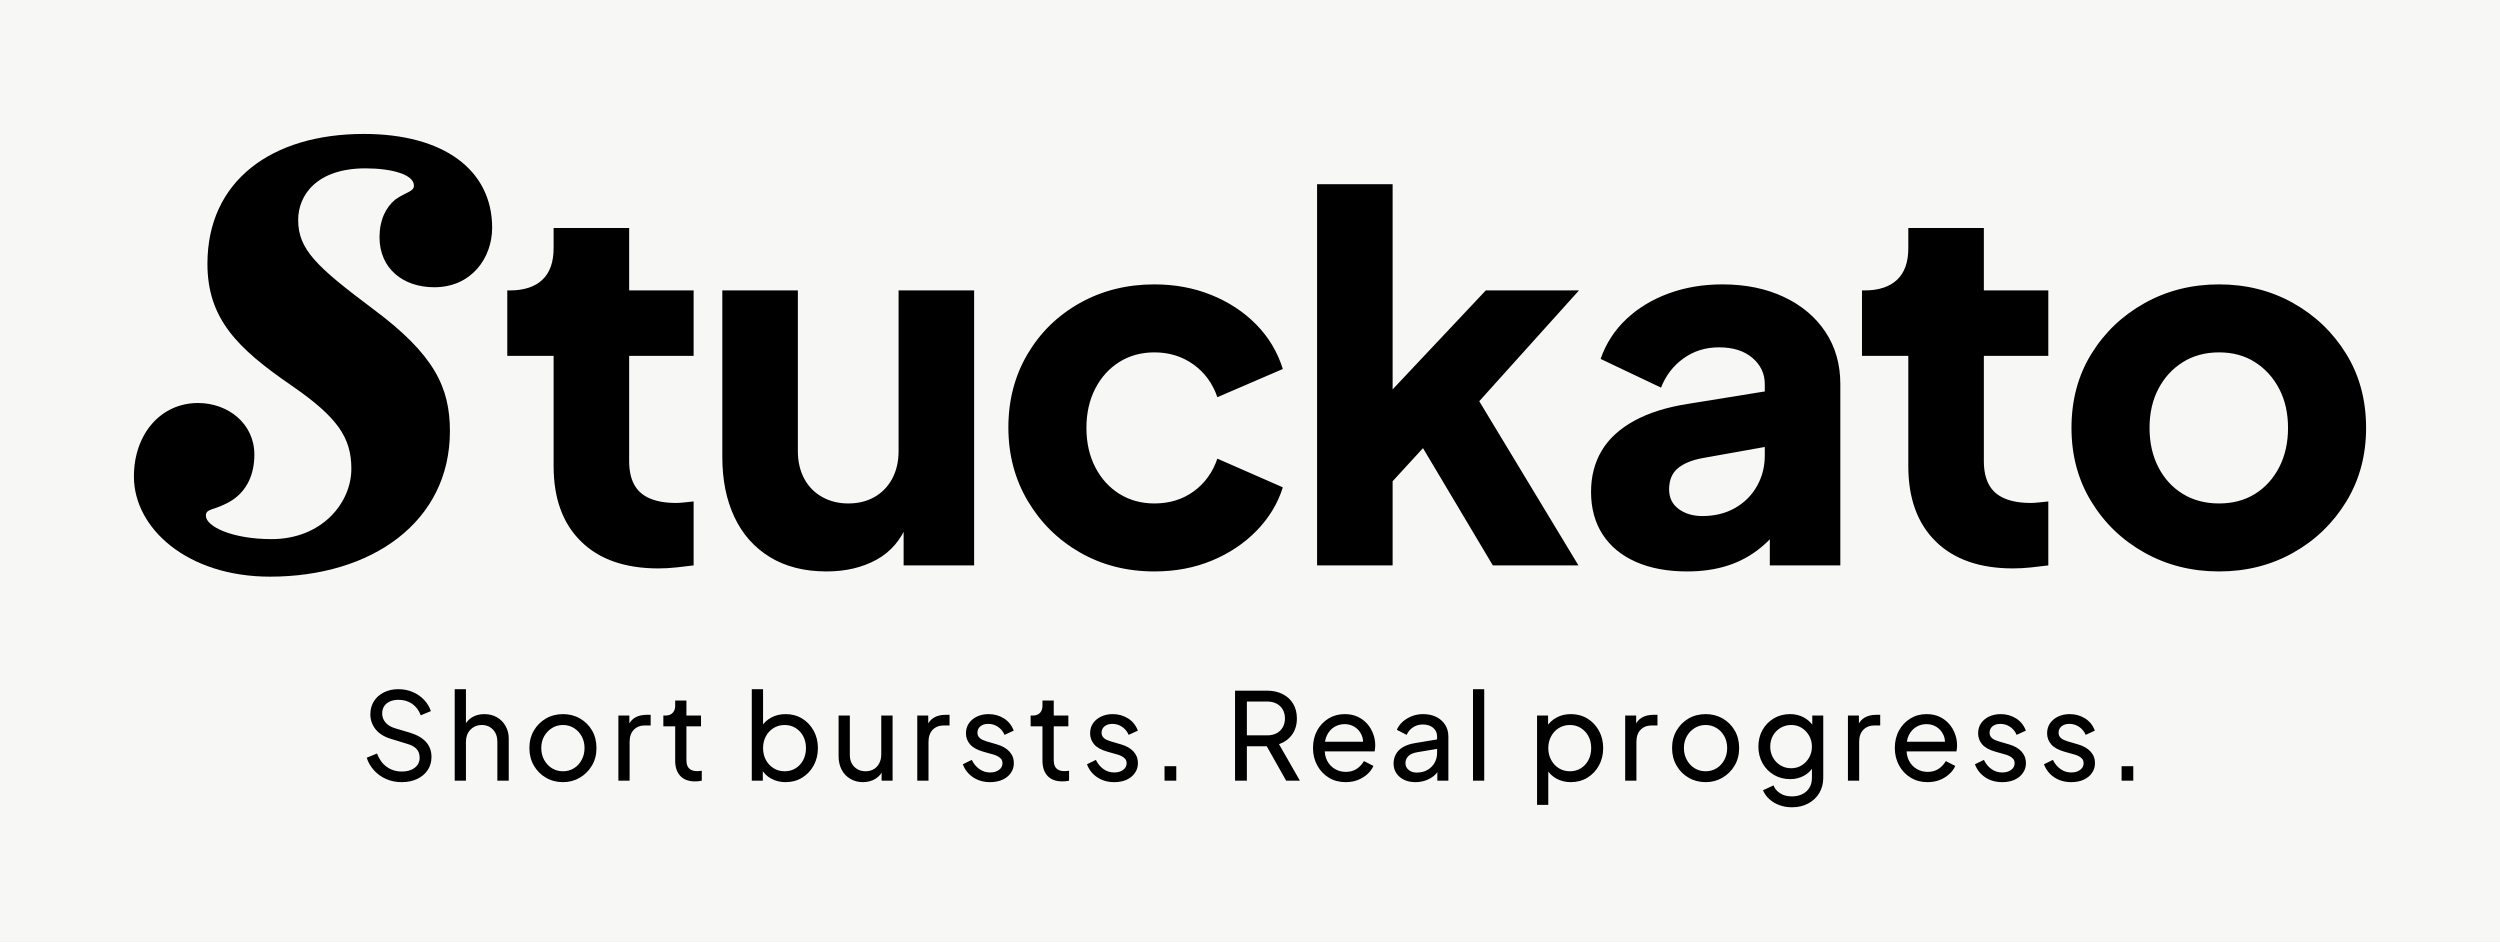
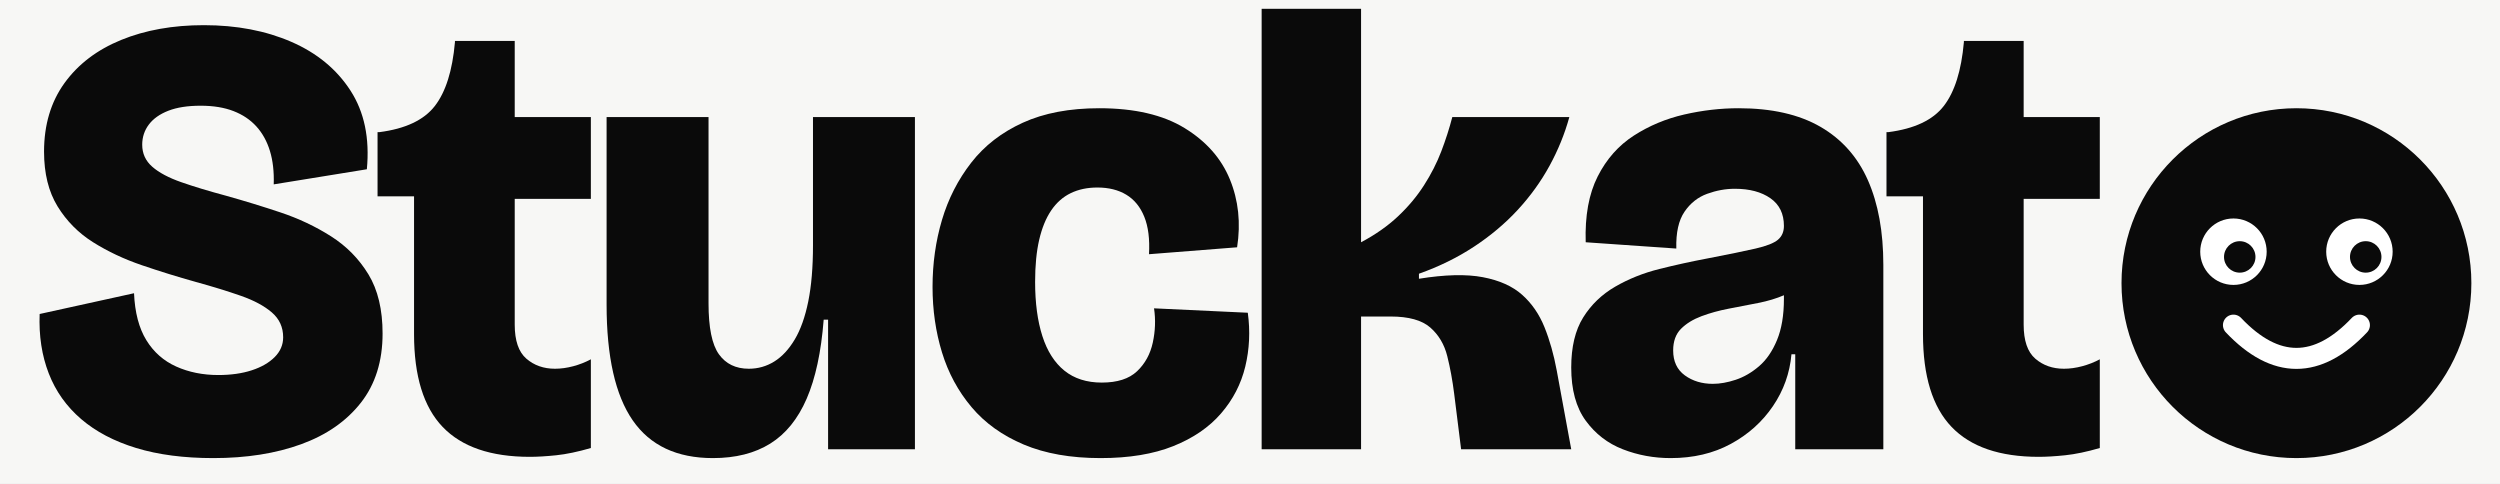
- <svg xmlns="http://www.w3.org/2000/svg" viewBox="-248.21 -26.59 496.42 186.9" width="496.42" height="186.9" role="img" aria-label="Stuckato">
-   <rect x="-248.21" y="-26.59" width="496.42" height="186.9" fill="#F7F7F5" />
-   <g transform="translate(-149.28 85.68)">
-     <g transform="translate(-36.77 -41.72)">
-       <g transform="translate(-35.57 40.85) scale(0.59738)">
-         <path d="M76.44 -141.96C45.76 -141.96 24.44 -126.36 24.44 -98.8C24.44 -80.6 34.32 -70.72 52.52 -58.24C67.6 -47.84 72.28 -41.08 72.28 -30.68C72.28 -19.24 62.4 -7.28 45.76 -7.28C32.76 -7.28 23.92 -11.44 23.92 -15.08C23.92 -17.68 27.04 -16.64 32.76 -20.28C37.44 -23.4 40.04 -28.6 40.04 -35.36C40.04 -45.76 31.2 -52.52 21.32 -52.52C8.84 -52.52 0 -42.12 0 -28.08C0 -10.92 17.68 5.2 45.24 5.2C79.04 5.2 105.04 -13 105.04 -43.16C105.04 -57.72 99.84 -68.64 79.56 -83.72C60.84 -97.76 54.6 -103.48 54.6 -113.36C54.6 -121.68 60.84 -130.52 76.96 -130.52C85.8 -130.52 93.08 -128.44 93.08 -124.8C93.08 -122.72 90.48 -122.72 86.84 -120.12C83.72 -117.52 81.64 -113.36 81.64 -107.64C81.64 -97.24 89.44 -91 99.84 -91C112.32 -91 119.08 -100.88 119.08 -110.76C119.08 -130 102.96 -141.96 76.44 -141.96Z" fill="#000000" />
-       </g>
-     </g>
-     <path d="M31.8 0.6Q21.9 0.6 16.45 -4.75Q11 -10.1 11 -19.7V-41.6H1.8V-54.6H2.3Q6.5 -54.6 8.75 -56.7Q11 -58.8 11 -63V-67H26V-54.6H38.8V-41.6H26V-20.7Q26 -17.9 27 -16.05Q28 -14.2 30.1 -13.3Q32.2 -12.4 35.3 -12.4Q36 -12.4 36.9 -12.5Q37.8 -12.6 38.8 -12.7V0Q37.3 0.2 35.4 0.4Q33.5 0.6 31.8 0.6Z M65.2 1.2Q58.6 1.2 53.95 -1.65Q49.3 -4.5 46.9 -9.6Q44.5 -14.7 44.5 -21.5V-54.6H59.5V-22.7Q59.5 -19.6 60.75 -17.25Q62 -14.9 64.3 -13.6Q66.6 -12.3 69.5 -12.3Q72.5 -12.3 74.75 -13.6Q77 -14.9 78.25 -17.25Q79.5 -19.6 79.5 -22.7V-54.6H94.5V0H80.5V-10.8L81.3 -8.4Q79.4 -3.5 75.15 -1.15Q70.9 1.2 65.2 1.2Z M130.3 1.2Q122.1 1.2 115.55 -2.55Q109 -6.3 105.15 -12.8Q101.3 -19.3 101.3 -27.4Q101.3 -35.5 105.1 -41.95Q108.9 -48.4 115.5 -52.1Q122.1 -55.8 130.3 -55.8Q136.4 -55.8 141.6 -53.7Q146.8 -51.6 150.5 -47.85Q154.2 -44.1 155.8 -39L142.8 -33.4Q141.4 -37.5 138.05 -39.9Q134.7 -42.3 130.3 -42.3Q126.4 -42.3 123.35 -40.4Q120.3 -38.5 118.55 -35.1Q116.8 -31.7 116.8 -27.3Q116.8 -22.9 118.55 -19.5Q120.3 -16.1 123.35 -14.2Q126.4 -12.3 130.3 -12.3Q134.8 -12.3 138.1 -14.7Q141.4 -17.1 142.8 -21.2L155.8 -15.5Q154.3 -10.7 150.6 -6.9Q146.9 -3.1 141.7 -0.95Q136.5 1.2 130.3 1.2Z M162.6 0V-75.7H177.6V-27.2L172 -29L196.1 -54.6H214.6L194.8 -32.6L214.5 0H197.5L181 -27.7L189.7 -29.9L173 -11.7L177.6 -20.4V0Z M236.1 1.2Q230.2 1.2 225.9 -0.7Q221.6 -2.6 219.3 -6.15Q217 -9.7 217 -14.6Q217 -19.2 219.1 -22.75Q221.2 -26.3 225.55 -28.7Q229.9 -31.1 236.4 -32.1L253.1 -34.8V-23.8L239.1 -21.3Q235.9 -20.7 234.2 -19.25Q232.5 -17.8 232.5 -15.1Q232.5 -12.6 234.4 -11.2Q236.3 -9.8 239.1 -9.8Q242.8 -9.8 245.6 -11.4Q248.4 -13 249.95 -15.75Q251.5 -18.5 251.5 -21.8V-36Q251.5 -39.1 249.05 -41.2Q246.6 -43.3 242.4 -43.3Q238.4 -43.3 235.35 -41.1Q232.3 -38.9 230.9 -35.3L218.9 -41Q220.5 -45.6 224 -48.9Q227.5 -52.2 232.4 -54Q237.3 -55.8 243.1 -55.8Q250 -55.8 255.3 -53.3Q260.6 -50.8 263.55 -46.35Q266.5 -41.9 266.5 -36V0H252.5V-8.8L255.9 -9.4Q253.5 -5.8 250.6 -3.45Q247.7 -1.1 244.1 0.05Q240.5 1.2 236.1 1.2Z M300.8 0.6Q290.9 0.6 285.45 -4.75Q280 -10.1 280 -19.7V-41.6H270.8V-54.6H271.3Q275.5 -54.6 277.75 -56.7Q280 -58.8 280 -63V-67H295V-54.6H307.8V-41.6H295V-20.7Q295 -17.9 296 -16.05Q297 -14.2 299.1 -13.3Q301.2 -12.4 304.3 -12.4Q305 -12.4 305.9 -12.5Q306.8 -12.6 307.8 -12.7V0Q306.3 0.2 304.4 0.4Q302.5 0.6 300.8 0.6Z M341.7 1.2Q333.6 1.2 326.95 -2.5Q320.3 -6.2 316.35 -12.65Q312.4 -19.1 312.4 -27.3Q312.4 -35.6 316.35 -42Q320.3 -48.4 326.95 -52.1Q333.6 -55.8 341.7 -55.8Q349.8 -55.8 356.4 -52.1Q363 -48.4 366.95 -42Q370.9 -35.6 370.9 -27.3Q370.9 -19.1 366.95 -12.65Q363 -6.2 356.4 -2.5Q349.8 1.2 341.7 1.2ZM341.7 -12.3Q345.8 -12.3 348.85 -14.2Q351.9 -16.1 353.65 -19.5Q355.4 -22.9 355.4 -27.3Q355.4 -31.7 353.65 -35.05Q351.9 -38.4 348.85 -40.35Q345.8 -42.3 341.7 -42.3Q337.6 -42.3 334.5 -40.35Q331.4 -38.4 329.65 -35.05Q327.9 -31.7 327.9 -27.3Q327.9 -22.9 329.65 -19.5Q331.4 -16.1 334.5 -14.2Q337.6 -12.3 341.7 -12.3Z" fill="#000000" />
-   </g>
-   <g transform="translate(-176.59 128.43)">
-     <path d="M8.14 0.29Q6.43 0.29 5.02 -0.35Q3.6 -0.98 2.62 -2.09Q1.63 -3.19 1.2 -4.56L3.24 -5.4Q3.89 -3.67 5.17 -2.75Q6.46 -1.82 8.18 -1.82Q9.24 -1.82 10.03 -2.16Q10.82 -2.5 11.27 -3.11Q11.71 -3.72 11.71 -4.54Q11.71 -5.66 11.08 -6.32Q10.44 -6.98 9.22 -7.32L5.93 -8.33Q3.98 -8.93 2.95 -10.22Q1.92 -11.52 1.92 -13.2Q1.92 -14.66 2.63 -15.78Q3.34 -16.9 4.6 -17.53Q5.86 -18.17 7.46 -18.17Q9.07 -18.17 10.38 -17.59Q11.69 -17.02 12.6 -16.04Q13.51 -15.07 13.94 -13.82L11.93 -12.98Q11.35 -14.5 10.2 -15.28Q9.05 -16.06 7.49 -16.06Q6.53 -16.06 5.8 -15.73Q5.06 -15.41 4.67 -14.8Q4.27 -14.18 4.27 -13.34Q4.27 -12.36 4.9 -11.59Q5.52 -10.82 6.79 -10.42L9.79 -9.53Q11.9 -8.88 12.98 -7.68Q14.06 -6.48 14.06 -4.7Q14.06 -3.24 13.31 -2.11Q12.55 -0.98 11.22 -0.35Q9.89 0.29 8.14 0.29Z M18.67 0V-18.17H20.9V-10.42L20.5 -10.63Q20.98 -11.86 22.04 -12.54Q23.11 -13.22 24.55 -13.22Q25.94 -13.22 27.04 -12.6Q28.13 -11.98 28.76 -10.87Q29.4 -9.77 29.4 -8.38V0H27.14V-7.66Q27.14 -8.74 26.75 -9.48Q26.35 -10.22 25.66 -10.64Q24.96 -11.06 24.05 -11.06Q23.16 -11.06 22.44 -10.64Q21.72 -10.22 21.31 -9.47Q20.9 -8.71 20.9 -7.66V0Z M40.18 0.29Q38.3 0.29 36.79 -0.59Q35.28 -1.46 34.39 -3Q33.5 -4.54 33.5 -6.48Q33.5 -8.42 34.38 -9.94Q35.26 -11.45 36.77 -12.34Q38.28 -13.22 40.18 -13.22Q42.05 -13.22 43.56 -12.35Q45.07 -11.47 45.95 -9.96Q46.82 -8.45 46.82 -6.48Q46.82 -4.51 45.91 -2.99Q45 -1.46 43.5 -0.59Q42 0.29 40.18 0.29ZM40.18 -1.87Q41.38 -1.87 42.35 -2.47Q43.32 -3.07 43.88 -4.13Q44.45 -5.18 44.45 -6.48Q44.45 -7.8 43.88 -8.82Q43.32 -9.84 42.35 -10.45Q41.38 -11.06 40.18 -11.06Q38.95 -11.06 37.98 -10.45Q37.01 -9.84 36.43 -8.82Q35.86 -7.8 35.86 -6.48Q35.86 -5.18 36.43 -4.13Q37.01 -3.07 37.98 -2.47Q38.95 -1.87 40.18 -1.87Z M51.17 0V-12.94H53.35V-10.56L53.11 -10.9Q53.57 -12 54.5 -12.54Q55.44 -13.08 56.78 -13.08H57.58V-10.97H56.45Q55.08 -10.97 54.24 -10.12Q53.4 -9.26 53.4 -7.7V0Z M66.38 0.14Q64.49 0.14 63.47 -0.94Q62.45 -2.02 62.45 -3.98V-10.8H60.1V-12.94H60.58Q61.44 -12.94 61.94 -13.46Q62.45 -13.99 62.45 -14.86V-15.91H64.68V-12.94H67.58V-10.8H64.68V-4.06Q64.68 -3.41 64.88 -2.93Q65.09 -2.45 65.57 -2.17Q66.05 -1.9 66.84 -1.9Q67.01 -1.9 67.26 -1.92Q67.51 -1.94 67.73 -1.97V0Q67.42 0.07 67.03 0.11Q66.65 0.14 66.38 0.14Z M84.36 0.29Q82.8 0.29 81.52 -0.41Q80.23 -1.1 79.54 -2.38L79.85 -2.76V0H77.66V-18.17H79.9V-10.15L79.56 -10.7Q80.28 -11.86 81.53 -12.54Q82.78 -13.22 84.38 -13.22Q86.21 -13.22 87.66 -12.34Q89.11 -11.45 89.95 -9.92Q90.79 -8.4 90.79 -6.46Q90.79 -4.56 89.95 -3.02Q89.11 -1.49 87.66 -0.6Q86.21 0.29 84.36 0.29ZM84.19 -1.87Q85.42 -1.87 86.38 -2.47Q87.34 -3.07 87.88 -4.12Q88.42 -5.16 88.42 -6.46Q88.42 -7.8 87.88 -8.82Q87.34 -9.84 86.38 -10.45Q85.42 -11.06 84.19 -11.06Q82.97 -11.06 82 -10.46Q81.02 -9.86 80.46 -8.82Q79.9 -7.78 79.9 -6.46Q79.9 -5.16 80.46 -4.12Q81.02 -3.07 82 -2.47Q82.97 -1.87 84.19 -1.87Z M99.74 0.29Q98.35 0.29 97.24 -0.36Q96.12 -1.01 95.51 -2.17Q94.9 -3.34 94.9 -4.85V-12.94H97.13V-5.09Q97.13 -4.13 97.52 -3.41Q97.92 -2.69 98.63 -2.28Q99.34 -1.87 100.25 -1.87Q101.16 -1.87 101.87 -2.28Q102.58 -2.69 102.97 -3.46Q103.37 -4.22 103.37 -5.28V-12.94H105.62V0H103.44V-2.52L103.8 -2.3Q103.34 -1.08 102.25 -0.4Q101.16 0.29 99.74 0.29Z M110.52 0V-12.94H112.7V-10.56L112.46 -10.9Q112.92 -12 113.86 -12.54Q114.79 -13.08 116.14 -13.08H116.93V-10.97H115.8Q114.43 -10.97 113.59 -10.12Q112.75 -9.26 112.75 -7.7V0Z M124.99 0.29Q123.05 0.29 121.61 -0.67Q120.17 -1.63 119.57 -3.26L121.34 -4.13Q121.9 -2.98 122.86 -2.3Q123.82 -1.63 124.99 -1.63Q126.05 -1.63 126.74 -2.14Q127.44 -2.64 127.44 -3.46Q127.44 -4.03 127.12 -4.38Q126.79 -4.73 126.34 -4.93Q125.88 -5.14 125.5 -5.23L123.55 -5.78Q121.8 -6.29 121 -7.22Q120.19 -8.16 120.19 -9.41Q120.19 -10.56 120.78 -11.41Q121.37 -12.26 122.39 -12.74Q123.41 -13.22 124.68 -13.22Q126.38 -13.22 127.74 -12.36Q129.1 -11.5 129.67 -9.94L127.85 -9.1Q127.42 -10.1 126.55 -10.69Q125.69 -11.28 124.61 -11.28Q123.62 -11.28 123.05 -10.79Q122.47 -10.3 122.47 -9.55Q122.47 -9 122.76 -8.65Q123.05 -8.3 123.46 -8.12Q123.86 -7.94 124.25 -7.82L126.36 -7.2Q127.94 -6.74 128.82 -5.78Q129.7 -4.82 129.7 -3.48Q129.7 -2.4 129.1 -1.54Q128.5 -0.67 127.44 -0.19Q126.38 0.29 124.99 0.29Z M139.32 0.14Q137.42 0.14 136.4 -0.94Q135.38 -2.02 135.38 -3.98V-10.8H133.03V-12.94H133.51Q134.38 -12.94 134.88 -13.46Q135.38 -13.99 135.38 -14.86V-15.91H137.62V-12.94H140.52V-10.8H137.62V-4.06Q137.62 -3.41 137.82 -2.93Q138.02 -2.45 138.5 -2.17Q138.98 -1.9 139.78 -1.9Q139.94 -1.9 140.2 -1.92Q140.45 -1.94 140.66 -1.97V0Q140.35 0.07 139.97 0.11Q139.58 0.14 139.32 0.14Z M149.64 0.29Q147.7 0.29 146.26 -0.67Q144.82 -1.63 144.22 -3.26L145.99 -4.13Q146.54 -2.98 147.5 -2.3Q148.46 -1.63 149.64 -1.63Q150.7 -1.63 151.39 -2.14Q152.09 -2.64 152.09 -3.46Q152.09 -4.03 151.76 -4.38Q151.44 -4.73 150.98 -4.93Q150.53 -5.14 150.14 -5.23L148.2 -5.78Q146.45 -6.29 145.64 -7.22Q144.84 -8.16 144.84 -9.41Q144.84 -10.56 145.43 -11.41Q146.02 -12.26 147.04 -12.74Q148.06 -13.22 149.33 -13.22Q151.03 -13.22 152.39 -12.36Q153.74 -11.5 154.32 -9.94L152.5 -9.1Q152.06 -10.1 151.2 -10.69Q150.34 -11.28 149.26 -11.28Q148.27 -11.28 147.7 -10.79Q147.12 -10.3 147.12 -9.55Q147.12 -9 147.41 -8.65Q147.7 -8.3 148.1 -8.12Q148.51 -7.94 148.9 -7.82L151.01 -7.2Q152.59 -6.74 153.47 -5.78Q154.34 -4.82 154.34 -3.48Q154.34 -2.4 153.74 -1.54Q153.14 -0.67 152.09 -0.19Q151.03 0.29 149.64 0.29Z M159.62 0V-2.88H161.95V0Z M173.62 0V-17.88H179.93Q181.7 -17.88 183.05 -17.21Q184.39 -16.54 185.15 -15.29Q185.9 -14.04 185.9 -12.36Q185.9 -10.46 184.94 -9.14Q183.98 -7.82 182.35 -7.25L186.5 0H183.77L179.4 -7.75L180.96 -6.84H175.97V0ZM175.97 -9H180Q181.06 -9 181.85 -9.41Q182.64 -9.82 183.08 -10.58Q183.53 -11.35 183.53 -12.36Q183.53 -13.39 183.08 -14.15Q182.64 -14.9 181.85 -15.31Q181.06 -15.72 180 -15.72H175.97Z M195.58 0.29Q193.7 0.29 192.24 -0.6Q190.78 -1.49 189.94 -3.04Q189.1 -4.58 189.1 -6.5Q189.1 -8.45 189.92 -9.96Q190.75 -11.47 192.18 -12.35Q193.61 -13.22 195.38 -13.22Q196.82 -13.22 197.94 -12.71Q199.06 -12.19 199.84 -11.32Q200.62 -10.44 201.04 -9.32Q201.46 -8.21 201.46 -7.01Q201.46 -6.74 201.42 -6.42Q201.38 -6.1 201.34 -5.81H190.73V-7.73H200.04L198.98 -6.86Q199.2 -8.11 198.74 -9.1Q198.29 -10.08 197.4 -10.66Q196.51 -11.23 195.38 -11.23Q194.26 -11.23 193.32 -10.66Q192.38 -10.08 191.87 -9.01Q191.35 -7.94 191.45 -6.48Q191.35 -5.06 191.89 -4Q192.43 -2.93 193.43 -2.34Q194.42 -1.75 195.6 -1.75Q196.9 -1.75 197.78 -2.35Q198.67 -2.95 199.22 -3.89L201.1 -2.93Q200.71 -2.04 199.91 -1.31Q199.1 -0.58 198.01 -0.14Q196.92 0.29 195.58 0.29Z M209.42 0.29Q208.15 0.29 207.18 -0.18Q206.21 -0.65 205.66 -1.48Q205.1 -2.3 205.1 -3.38Q205.1 -4.42 205.55 -5.24Q205.99 -6.07 206.94 -6.65Q207.89 -7.22 209.33 -7.46L214.13 -8.26V-6.38L209.83 -5.66Q208.58 -5.45 208.02 -4.87Q207.46 -4.3 207.46 -3.46Q207.46 -2.66 208.09 -2.14Q208.73 -1.61 209.69 -1.61Q210.91 -1.61 211.81 -2.12Q212.71 -2.64 213.23 -3.53Q213.74 -4.42 213.74 -5.5V-8.78Q213.74 -9.84 212.96 -10.5Q212.18 -11.16 210.91 -11.16Q209.81 -11.16 208.96 -10.6Q208.1 -10.03 207.7 -9.1L205.75 -10.1Q206.11 -10.99 206.9 -11.7Q207.7 -12.41 208.75 -12.82Q209.81 -13.22 210.96 -13.22Q212.45 -13.22 213.58 -12.66Q214.7 -12.1 215.34 -11.1Q215.98 -10.1 215.98 -8.78V0H213.79V-2.45L214.2 -2.3Q213.79 -1.54 213.1 -0.96Q212.4 -0.38 211.46 -0.05Q210.53 0.29 209.42 0.29Z M220.87 0V-18.17H223.1V0Z M233.59 4.8V-12.94H235.78V-10.15L235.49 -10.7Q236.21 -11.86 237.46 -12.54Q238.7 -13.22 240.31 -13.22Q242.14 -13.22 243.59 -12.34Q245.04 -11.45 245.88 -9.92Q246.72 -8.4 246.72 -6.46Q246.72 -4.56 245.88 -3.02Q245.04 -1.49 243.59 -0.6Q242.14 0.29 240.29 0.29Q238.73 0.29 237.44 -0.41Q236.16 -1.1 235.46 -2.38L235.82 -2.76V4.8ZM240.12 -1.87Q241.34 -1.87 242.3 -2.47Q243.26 -3.07 243.8 -4.12Q244.34 -5.16 244.34 -6.46Q244.34 -7.8 243.8 -8.82Q243.26 -9.84 242.3 -10.45Q241.34 -11.06 240.12 -11.06Q238.9 -11.06 237.92 -10.46Q236.95 -9.86 236.39 -8.82Q235.82 -7.78 235.82 -6.46Q235.82 -5.16 236.39 -4.12Q236.95 -3.07 237.92 -2.47Q238.9 -1.87 240.12 -1.87Z M251.09 0V-12.94H253.27V-10.56L253.03 -10.9Q253.49 -12 254.42 -12.54Q255.36 -13.08 256.7 -13.08H257.5V-10.97H256.37Q255 -10.97 254.16 -10.12Q253.32 -9.26 253.32 -7.7V0Z M267.07 0.29Q265.2 0.29 263.69 -0.59Q262.18 -1.46 261.29 -3Q260.4 -4.54 260.4 -6.48Q260.4 -8.42 261.28 -9.94Q262.15 -11.45 263.66 -12.34Q265.18 -13.22 267.07 -13.22Q268.94 -13.22 270.46 -12.35Q271.97 -11.47 272.84 -9.96Q273.72 -8.45 273.72 -6.48Q273.72 -4.51 272.81 -2.99Q271.9 -1.46 270.4 -0.59Q268.9 0.29 267.07 0.29ZM267.07 -1.87Q268.27 -1.87 269.24 -2.47Q270.22 -3.07 270.78 -4.13Q271.34 -5.18 271.34 -6.48Q271.34 -7.8 270.78 -8.82Q270.22 -9.84 269.24 -10.45Q268.27 -11.06 267.07 -11.06Q265.85 -11.06 264.88 -10.45Q263.9 -9.84 263.33 -8.82Q262.75 -7.8 262.75 -6.48Q262.75 -5.18 263.33 -4.13Q263.9 -3.07 264.88 -2.47Q265.85 -1.87 267.07 -1.87Z M284.23 5.28Q282.86 5.28 281.7 4.85Q280.54 4.42 279.71 3.66Q278.88 2.9 278.45 1.9L280.54 0.94Q280.87 1.85 281.82 2.48Q282.77 3.12 284.21 3.12Q285.31 3.12 286.21 2.7Q287.11 2.28 287.64 1.45Q288.17 0.62 288.17 -0.55V-3.46L288.58 -3.02Q287.9 -1.7 286.64 -1.01Q285.38 -0.31 283.87 -0.31Q282.05 -0.31 280.61 -1.16Q279.17 -2.02 278.35 -3.49Q277.54 -4.97 277.54 -6.77Q277.54 -8.59 278.35 -10.06Q279.17 -11.52 280.6 -12.37Q282.02 -13.22 283.85 -13.22Q285.36 -13.22 286.6 -12.54Q287.83 -11.86 288.58 -10.66L288.24 -10.06V-12.94H290.42V-0.55Q290.42 1.13 289.63 2.45Q288.84 3.77 287.44 4.52Q286.03 5.28 284.23 5.28ZM284.06 -2.47Q285.22 -2.47 286.14 -3.05Q287.06 -3.62 287.62 -4.6Q288.17 -5.57 288.17 -6.77Q288.17 -7.94 287.62 -8.93Q287.06 -9.91 286.14 -10.49Q285.22 -11.06 284.06 -11.06Q282.89 -11.06 281.93 -10.49Q280.97 -9.91 280.43 -8.94Q279.89 -7.97 279.89 -6.77Q279.89 -5.57 280.43 -4.6Q280.97 -3.62 281.92 -3.05Q282.86 -2.47 284.06 -2.47Z M295.32 0V-12.94H297.5V-10.56L297.26 -10.9Q297.72 -12 298.66 -12.54Q299.59 -13.08 300.94 -13.08H301.73V-10.97H300.6Q299.23 -10.97 298.39 -10.12Q297.55 -9.26 297.55 -7.7V0Z M311.11 0.29Q309.24 0.29 307.78 -0.6Q306.31 -1.49 305.47 -3.04Q304.63 -4.58 304.63 -6.5Q304.63 -8.45 305.46 -9.96Q306.29 -11.47 307.72 -12.35Q309.14 -13.22 310.92 -13.22Q312.36 -13.22 313.48 -12.71Q314.59 -12.19 315.37 -11.32Q316.15 -10.44 316.57 -9.32Q316.99 -8.21 316.99 -7.01Q316.99 -6.74 316.96 -6.42Q316.92 -6.1 316.87 -5.81H306.26V-7.73H315.58L314.52 -6.86Q314.74 -8.11 314.28 -9.1Q313.82 -10.08 312.94 -10.66Q312.05 -11.23 310.92 -11.23Q309.79 -11.23 308.86 -10.66Q307.92 -10.08 307.4 -9.01Q306.89 -7.94 306.98 -6.48Q306.89 -5.06 307.43 -4Q307.97 -2.93 308.96 -2.34Q309.96 -1.75 311.14 -1.75Q312.43 -1.75 313.32 -2.35Q314.21 -2.95 314.76 -3.89L316.63 -2.93Q316.25 -2.04 315.44 -1.31Q314.64 -0.58 313.55 -0.14Q312.46 0.29 311.11 0.29Z M325.97 0.29Q324.02 0.29 322.58 -0.67Q321.14 -1.63 320.54 -3.26L322.32 -4.13Q322.87 -2.98 323.83 -2.3Q324.79 -1.63 325.97 -1.63Q327.02 -1.63 327.72 -2.14Q328.42 -2.64 328.42 -3.46Q328.42 -4.03 328.09 -4.38Q327.77 -4.73 327.31 -4.93Q326.86 -5.14 326.47 -5.23L324.53 -5.78Q322.78 -6.29 321.97 -7.22Q321.17 -8.16 321.17 -9.41Q321.17 -10.56 321.76 -11.41Q322.34 -12.26 323.36 -12.74Q324.38 -13.22 325.66 -13.22Q327.36 -13.22 328.72 -12.36Q330.07 -11.5 330.65 -9.94L328.82 -9.1Q328.39 -10.1 327.53 -10.69Q326.66 -11.28 325.58 -11.28Q324.6 -11.28 324.02 -10.79Q323.45 -10.3 323.45 -9.55Q323.45 -9 323.74 -8.65Q324.02 -8.3 324.43 -8.12Q324.84 -7.94 325.22 -7.82L327.34 -7.2Q328.92 -6.74 329.8 -5.78Q330.67 -4.82 330.67 -3.48Q330.67 -2.4 330.07 -1.54Q329.47 -0.67 328.42 -0.19Q327.36 0.29 325.97 0.29Z M339.67 0.29Q337.73 0.29 336.29 -0.67Q334.85 -1.63 334.25 -3.26L336.02 -4.13Q336.58 -2.98 337.54 -2.3Q338.5 -1.63 339.67 -1.63Q340.73 -1.63 341.42 -2.14Q342.12 -2.64 342.12 -3.46Q342.12 -4.03 341.8 -4.38Q341.47 -4.73 341.02 -4.93Q340.56 -5.14 340.18 -5.23L338.23 -5.78Q336.48 -6.29 335.68 -7.22Q334.87 -8.16 334.87 -9.41Q334.87 -10.56 335.46 -11.41Q336.05 -12.26 337.07 -12.74Q338.09 -13.22 339.36 -13.22Q341.06 -13.22 342.42 -12.36Q343.78 -11.5 344.35 -9.94L342.53 -9.1Q342.1 -10.1 341.23 -10.69Q340.37 -11.28 339.29 -11.28Q338.3 -11.28 337.73 -10.79Q337.15 -10.3 337.15 -9.55Q337.15 -9 337.44 -8.65Q337.73 -8.3 338.14 -8.12Q338.54 -7.94 338.93 -7.82L341.04 -7.2Q342.62 -6.74 343.5 -5.78Q344.38 -4.82 344.38 -3.48Q344.38 -2.4 343.78 -1.54Q343.18 -0.67 342.12 -0.19Q341.06 0.29 339.67 0.29Z M349.66 0V-2.88H351.98V0Z" fill="#000000" />
-   </g>
+ <svg xmlns="http://www.w3.org/2000/svg" viewBox="-40 -714 3973 768" role="img" aria-label="Stuckato">
+   <rect x="-40.0" y="-714.0" width="3973.0" height="768.0" fill="#F7F7F5" />
+   <path transform="translate(0.0 0) scale(1 -1)" d="M299 -14Q229 -14 176.5 2.0Q124 18 89.0 48.0Q54 78 37.5 120.5Q21 163 23 215L173 248Q175 202 192.5 173.5Q210 145 240.0 131.5Q270 118 307 118Q337 118 360.0 125.5Q383 133 396.5 146.5Q410 160 410 178Q410 202 392.0 217.5Q374 233 342.5 244.0Q311 255 271 266Q228 278 185.5 292.5Q143 307 108.0 329.0Q73 351 51.5 386.0Q30 421 30 473Q30 537 62.5 582.0Q95 627 152.5 650.5Q210 674 284 674Q362 674 423.0 647.5Q484 621 517.0 570.0Q550 519 543 445L395 421Q396 451 389.0 474.0Q382 497 367.5 513.0Q353 529 331.0 537.5Q309 546 279 546Q248 546 227.5 538.0Q207 530 196.5 516.0Q186 502 186 484Q186 463 202.0 449.0Q218 435 248.0 424.5Q278 414 319 403Q362 391 405.5 376.5Q449 362 486.0 338.5Q523 315 545.5 278.0Q568 241 568 184Q568 118 533.5 74.0Q499 30 438.5 8.0Q378 -14 299 -14Z" fill="#0A0A0A" />
+   <path transform="translate(555.0 0) scale(1 -1)" d="M247 -12Q154 -12 108.5 35.5Q63 83 63 183V402H5V504H8Q70 512 96.0 545.5Q122 579 128 647V649H223V528H344V398H223V198Q223 160 241.5 144.0Q260 128 287 128Q301 128 316.0 132.0Q331 136 344 143V2Q313 -7 289.0 -9.5Q265 -12 247 -12Z" fill="#0A0A0A" />
+   <path transform="translate(893.0 0) scale(1 -1)" d="M200 -14Q114 -14 72.5 46.0Q31 106 31 230V528H193V232Q193 174 209.5 151.0Q226 128 257 128Q279 128 297.5 139.5Q316 151 330.0 174.5Q344 198 351.5 235.0Q359 272 359 324V528H521V238V0H383V206H376Q370 129 349.0 80.5Q328 32 291.0 9.0Q254 -14 200 -14Z" fill="#0A0A0A" />
+   <path transform="translate(1420.0 0) scale(1 -1)" d="M289 -14Q218 -14 167.0 7.5Q116 29 84.0 67.0Q52 105 37.0 154.0Q22 203 22 258Q22 314 37.0 364.5Q52 415 83.5 455.5Q115 496 165.5 519.0Q216 542 287 542Q371 542 422.5 510.5Q474 479 494.5 429.0Q515 379 506 321L366 310Q368 346 358.5 369.5Q349 393 330.0 404.5Q311 416 284 416Q260 416 241.5 407.0Q223 398 210.5 379.5Q198 361 191.5 333.0Q185 305 185 266Q185 216 196.5 180.0Q208 144 231.5 125.0Q255 106 291 106Q328 106 347.0 124.0Q366 142 372.0 169.5Q378 197 374 224L523 217Q529 173 519.0 131.5Q509 90 480.5 57.0Q452 24 404.5 5.0Q357 -14 289 -14Z" fill="#0A0A0A" />
+   <path transform="translate(1929.0 0) scale(1 -1)" d="M36 0V700H194V329Q228 347 252.5 370.0Q277 393 294.0 419.5Q311 446 321.5 473.5Q332 501 339 528H525Q514 488 493.5 450.5Q473 413 443.0 380.5Q413 348 373.5 322.0Q334 296 286 279V271Q348 281 387.5 273.5Q427 266 450.0 245.5Q473 225 485.5 194.0Q498 163 505 125L528 0H353L342 88Q338 120 331.0 148.0Q324 176 304.0 193.5Q284 211 241 211H194V0Z" fill="#0A0A0A" />
+   <path transform="translate(2440.0 0) scale(1 -1)" d="M175 -14Q135 -14 99.0 0.0Q63 14 40.0 45.5Q17 77 17 130Q17 179 36.0 209.5Q55 240 87.0 258.5Q119 277 157.0 286.5Q195 296 232 303Q284 313 310.0 319.0Q336 325 345.5 333.0Q355 341 355 355Q355 384 333.5 399.0Q312 414 277 414Q255 414 233.0 406.0Q211 398 197.0 377.5Q183 357 184 319L40 329Q38 392 59.0 433.5Q80 475 116.5 498.5Q153 522 196.5 532.0Q240 542 283 542Q362 542 413.0 512.5Q464 483 488.5 427.5Q513 372 513 293V199Q513 166 513.0 132.5Q513 99 513.0 66.0Q513 33 513 0H373Q373 36 373.0 73.0Q373 110 373 151H367Q363 106 337.5 68.5Q312 31 270.5 8.5Q229 -14 175 -14ZM242 104Q259 104 278.5 110.5Q298 117 315.5 132.0Q333 147 344.0 173.5Q355 200 355 239V263L382 266Q374 253 355.5 245.0Q337 237 314.0 232.5Q291 228 267.5 223.5Q244 219 224.0 211.5Q204 204 191.5 191.5Q179 179 179 157Q179 131 197.5 117.5Q216 104 242 104Z" fill="#0A0A0A" />
+   <path transform="translate(2953.0 0) scale(1 -1)" d="M247 -12Q154 -12 108.5 35.5Q63 83 63 183V402H5V504H8Q70 512 96.0 545.5Q122 579 128 647V649H223V528H344V398H223V198Q223 160 241.5 144.0Q260 128 287 128Q301 128 316.0 132.0Q331 136 344 143V2Q313 -7 289.0 -9.5Q265 -12 247 -12Z" fill="#0A0A0A" />
+   <circle cx="3609.5" cy="-264.0" r="278.0" fill="#0A0A0A" />
+   <circle cx="3509.4" cy="-314.0" r="52.8" fill="#FFFFFF" />
+   <circle cx="3709.6" cy="-314.0" r="52.8" fill="#FFFFFF" />
+   <circle cx="3519.4" cy="-305.7" r="25.0" fill="#0A0A0A" />
+   <circle cx="3719.6" cy="-305.7" r="25.0" fill="#0A0A0A" />
+   <path d="M3509.4 -197.3 Q3609.5 -91.6 3709.6 -197.3" fill="none" stroke="#FFFFFF" stroke-width="33.4" stroke-linecap="round" />
</svg>
